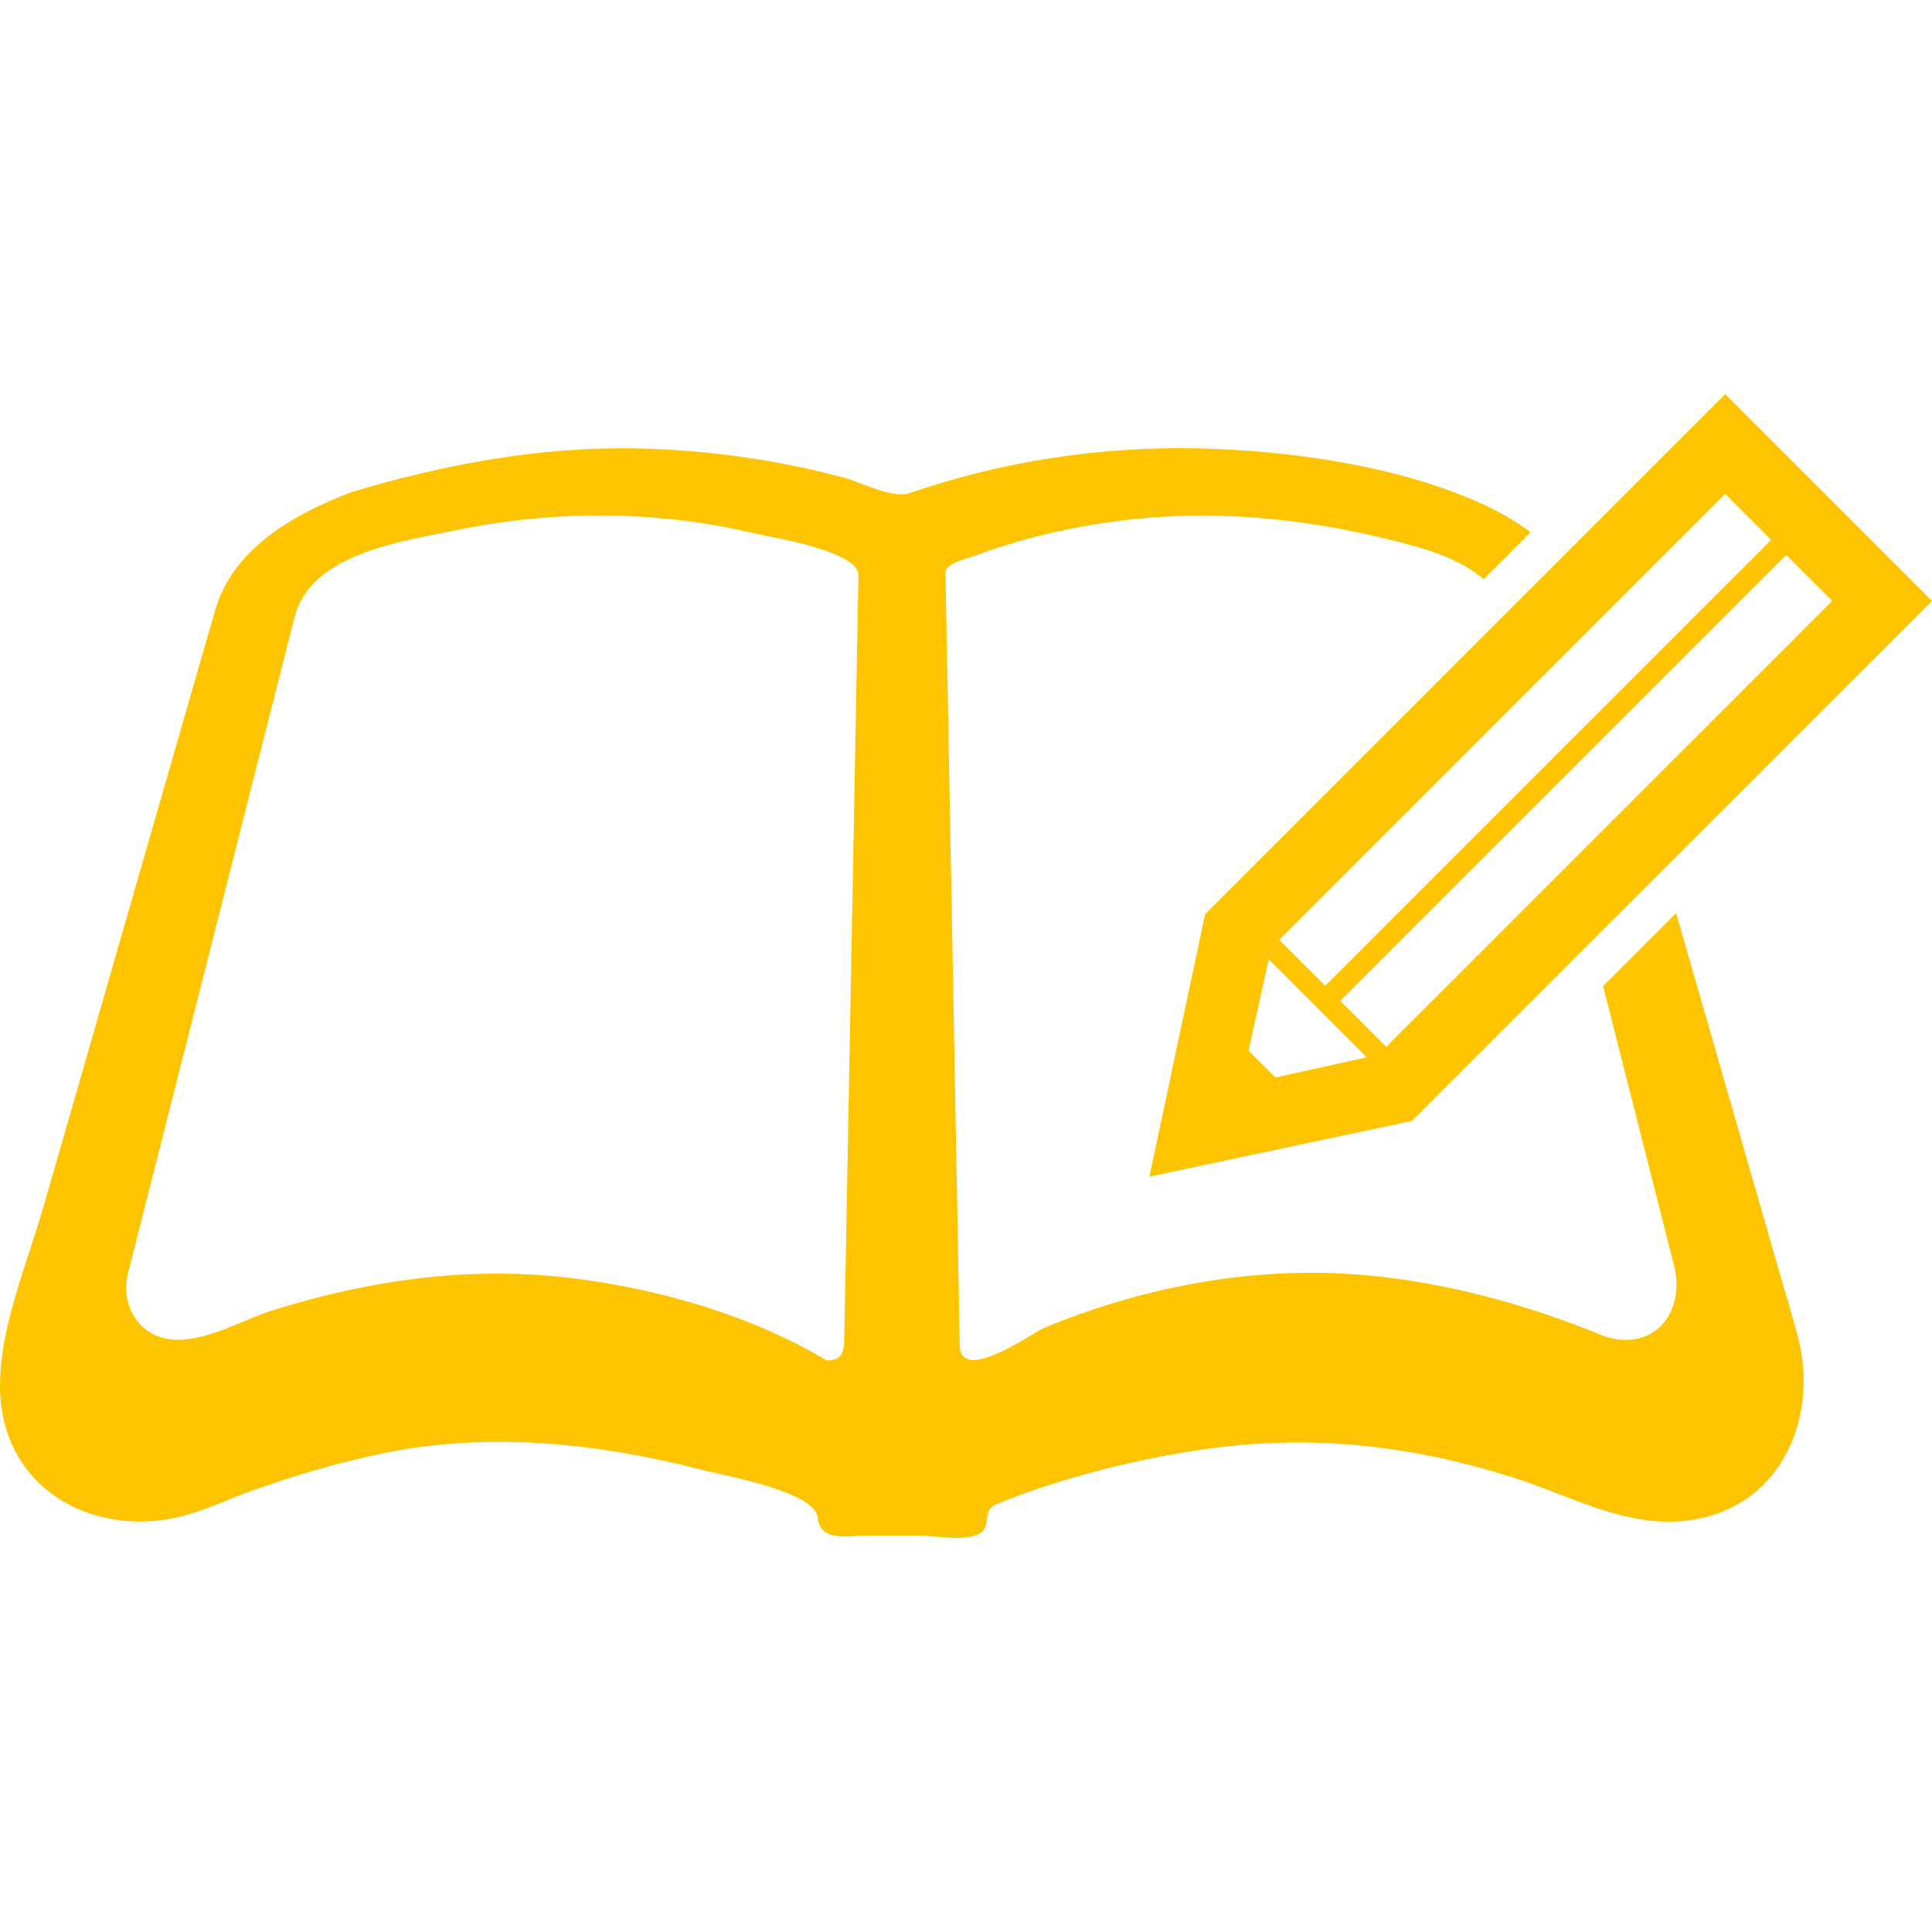
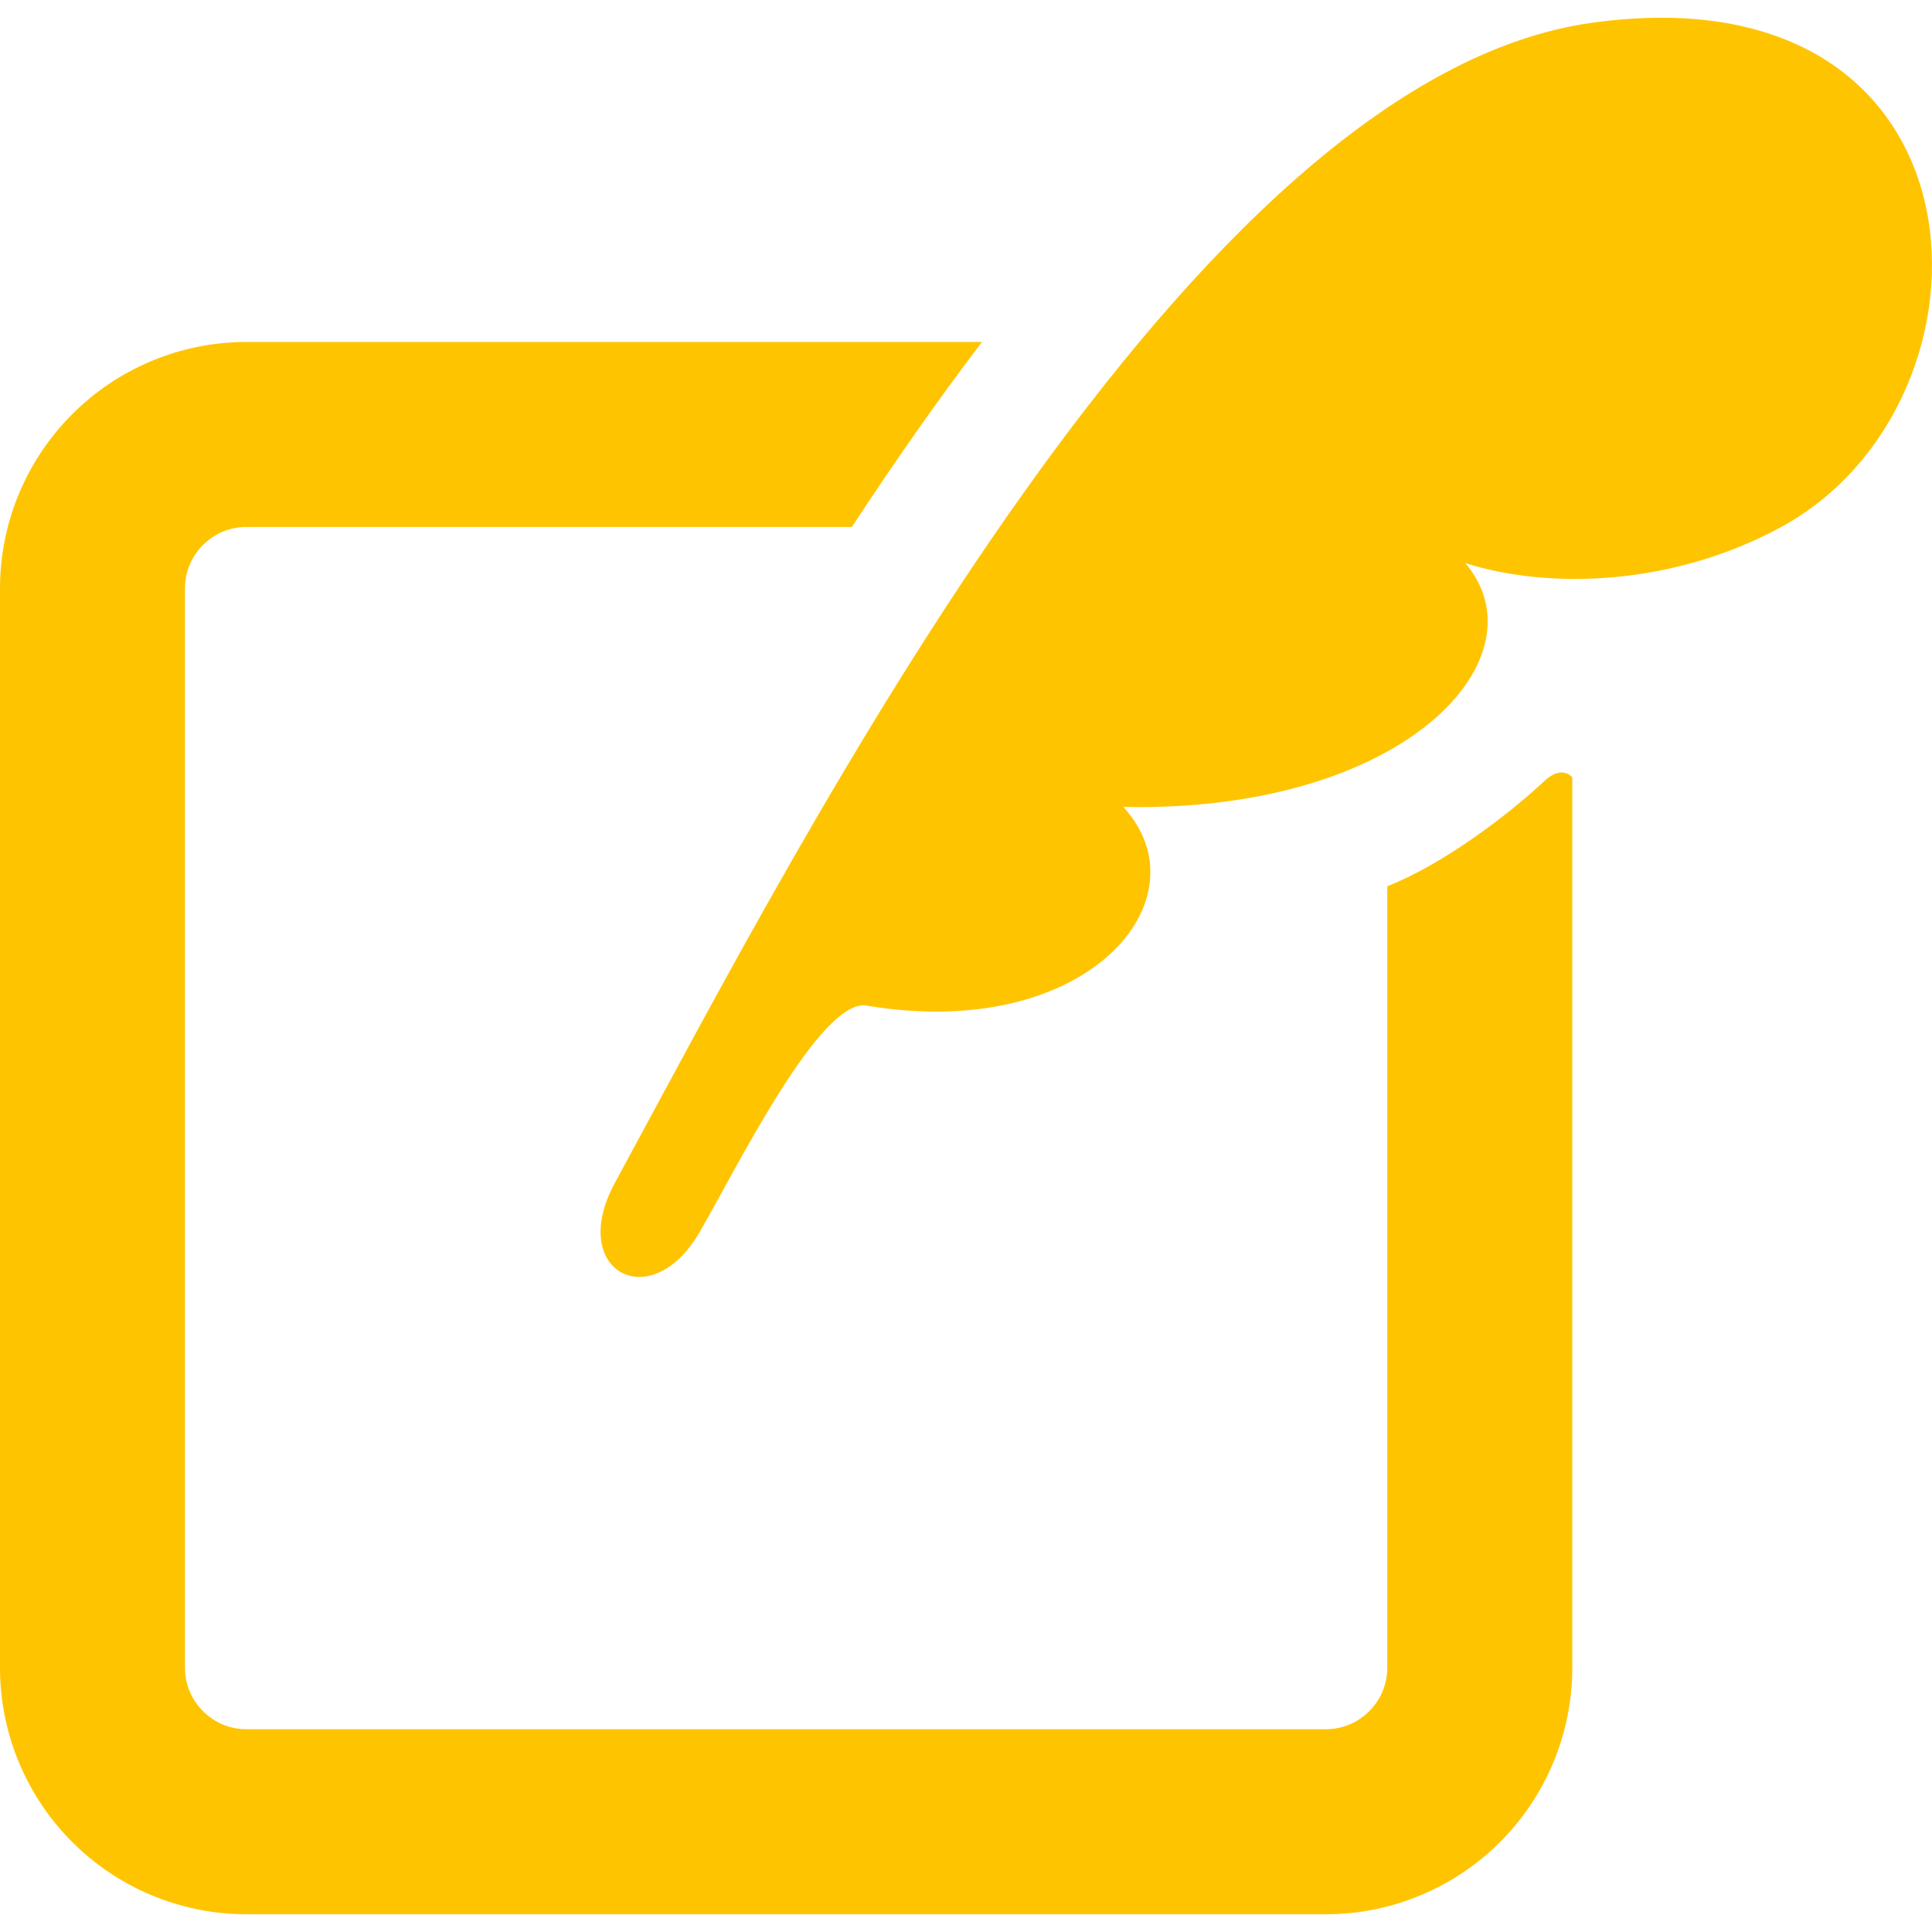
- <svg xmlns="http://www.w3.org/2000/svg" version="1.1" id="_x32_" x="0px" y="0px" width="512px" height="512px" viewBox="0 0 512 512" style="width: 48px; height: 48px; opacity: 1;" xml:space="preserve">
+ <svg xmlns="http://www.w3.org/2000/svg" version="1.1" id="_x32_" x="0px" y="0px" width="512px" height="512px" viewBox="0 0 512 512" style="width: 32px; height: 32px; opacity: 1;" xml:space="preserve">
  <style type="text/css">
- 
	.st0{fill:#4B4B4B;}
- 
</style>
-   <g style="fill: rgb(255, 255, 255);">
-     <path class="st0" d="M472.547,340.554c-7.141-24.781-14.266-49.578-21.391-74.359c-2.328-8.063-4.656-16.125-6.969-24.203   l-19.344,19.344c6.266,24.672,12.531,49.344,18.797,74.031c3.094,12.156-5.016,22.969-18.344,18.813   c-21.828-9.063-45.891-15.438-69.531-16.672c-26.875-1.375-54.406,4.125-79.172,14.453c-2.797,1.156-21.484,14.609-22.234,5.063   c-0.406-22.313-0.828-44.625-1.234-66.938c-0.859-46.094-1.703-92.172-2.563-138.266c-0.047-2.641,6.328-3.969,7.641-4.469   c10.438-3.953,21.359-6.672,32.359-8.453c26.797-4.359,53.172-2.125,79.375,4.516c8.344,2.125,17.094,4.719,23.25,10.094   l12.438-12.422c-4.047-3.063-8.563-5.656-13.391-7.797c-22.234-9.953-50.453-13.891-74.578-14.453   c-25.766-0.609-52.094,3.422-76.469,11.797c-4.75,1.625-12.516-2.688-17.375-4c-5.719-1.547-11.5-2.844-17.328-3.938   c-12.844-2.375-25.875-3.672-38.938-3.875c-24.953-0.391-50.453,4.391-74.297,11.563c-5.25,1.969-1.5,0.578-0.328,0.141   c-14.875,5.625-31.188,14.813-35.875,31.125c-1.172,4.078-2.359,8.156-3.531,12.234c-5.938,20.641-11.875,41.266-17.813,61.906   c-8.125,28.219-16.234,56.422-24.359,84.625c-4.719,16.422-14.078,37.516-10.578,54.781c4.281,21.375,25.188,31.219,45.391,27.109   c7.109-1.469,13.625-4.75,20.406-7.172c11.328-4.063,22.922-7.484,34.719-9.938c28.406-5.891,57.25-2.766,85.172,4.438   c6.234,1.609,29.594,5.641,30.266,12.609c0.641,6.5,8.109,4.734,12.813,4.734c4.672,0,9.344,0,14.016,0   c4.281,0,11.453,1.484,15.516-0.297c4.078-1.766,0.938-6.234,4.781-7.906c5.234-2.266,10.656-4.141,16.094-5.828   c12.719-3.969,25.781-6.922,38.969-8.844c28.203-4.109,54.859-1.141,81.938,7.406c15.859,5,31.234,14.219,48.438,11.141   c23.453-4.156,33.047-28.125,26.891-49.5C475.063,348.913,473.75,344.741,472.547,340.554z M226.5,206.616   c-0.938,49.547-1.844,99.078-2.766,148.625c-0.063,3.313-0.969,5.375-4.656,5.281c-20.063-11.922-43.875-18.813-66.906-21.719   c-27.063-3.422-53.547,0.266-79.484,8.313c-8.047,2.484-17.047,7.953-25.578,7.953c-9.766,0-15.438-8.688-13.156-17.766   c5.969-23.453,11.906-46.922,17.875-70.375c7-27.578,13.984-55.172,21-82.75c1.75-6.859,3.484-13.734,5.234-20.609   c4.266-16.813,28.047-20,42.25-22.953c26.516-5.484,53.391-5.453,79.813,0.766c4.563,1.078,27.5,4.609,27.375,11.156   C227.156,170.569,226.828,188.601,226.5,206.616z" style="fill: rgb(255, 196, 0);" />
-     <path class="st0" d="M304.609,311.819l69.547-14.75L512,159.257l-54.813-54.813L319.375,242.257L304.609,311.819z M485.563,159.257   L367.375,277.429l-12.203-12.203l118.188-118.172L485.563,159.257z M457.188,130.882l12.203,12.203L351.203,261.257L339,249.054   L457.188,130.882z M336.234,254.21l25.984,26l-24.203,5.328l-7.125-7.109L336.234,254.21z" style="fill: rgb(255, 196, 0);" />
+   <g>
+     <path class="st0" d="M422.002,6.017C315.33,20.736,213.205,220.861,162.939,313.486c-12.641,23.297,9.422,35.406,22.422,13.125   c9.344-16.016,32.109-62.5,44.422-60.094c58.797,9.797,90.156-28.547,67.891-52.672c74.797,1.531,111.875-39.609,90.656-64.609   c22.313,7.063,55.078,6.031,83.766-9.609C533.33,106.22,529.627-8.827,422.002,6.017z" style="fill: rgb(255, 196, 0);" />
+     <path class="st0" d="M409.189,207.048c-9.719,9.141-27.031,22.141-41.547,27.813v207.062c-0.016,4.609-1.781,8.531-4.781,11.563   c-3.031,3-6.953,4.766-11.547,4.781H65.361c-4.594-0.016-8.531-1.781-11.563-4.781c-3-3.031-4.766-6.953-4.781-11.563V155.986   c0.016-4.594,1.781-8.531,4.781-11.563c3.031-3,6.969-4.766,11.563-4.781h160.391c11.234-17.125,22.734-33.578,34.484-49.016   H65.361c-17.969-0.016-34.469,7.344-46.219,19.141c-11.781,11.75-19.156,28.25-19.141,46.219v285.937   c-0.016,17.969,7.359,34.469,19.141,46.234c11.75,11.781,28.25,19.156,46.219,19.141h285.953   c17.953,0.016,34.453-7.359,46.219-19.141c11.781-11.766,19.156-28.266,19.141-46.234V206.017   C416.674,206.017,414.002,202.517,409.189,207.048z" style="fill: rgb(255, 196, 0);" />
  </g>
</svg>
